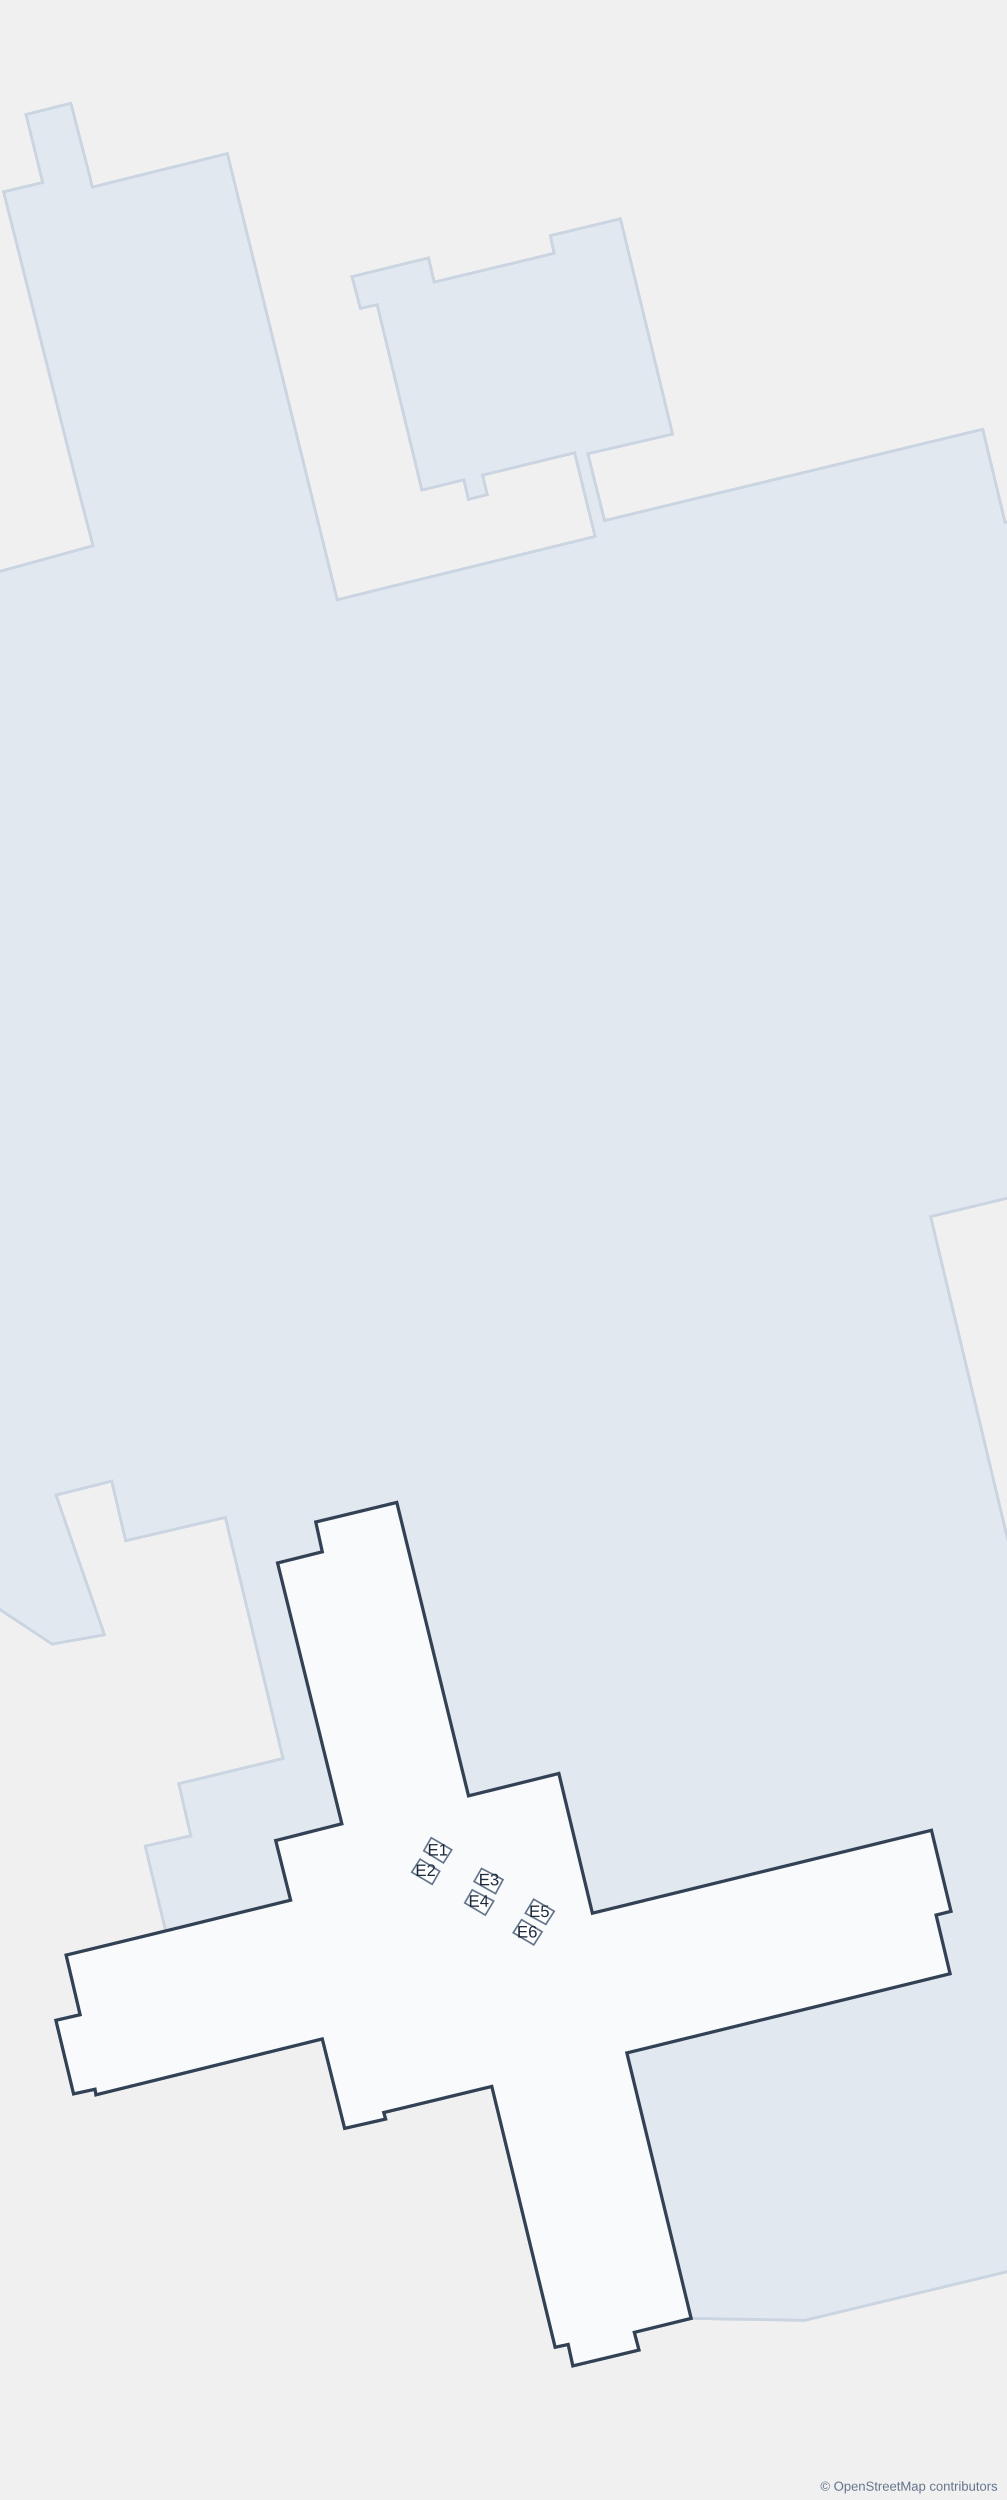
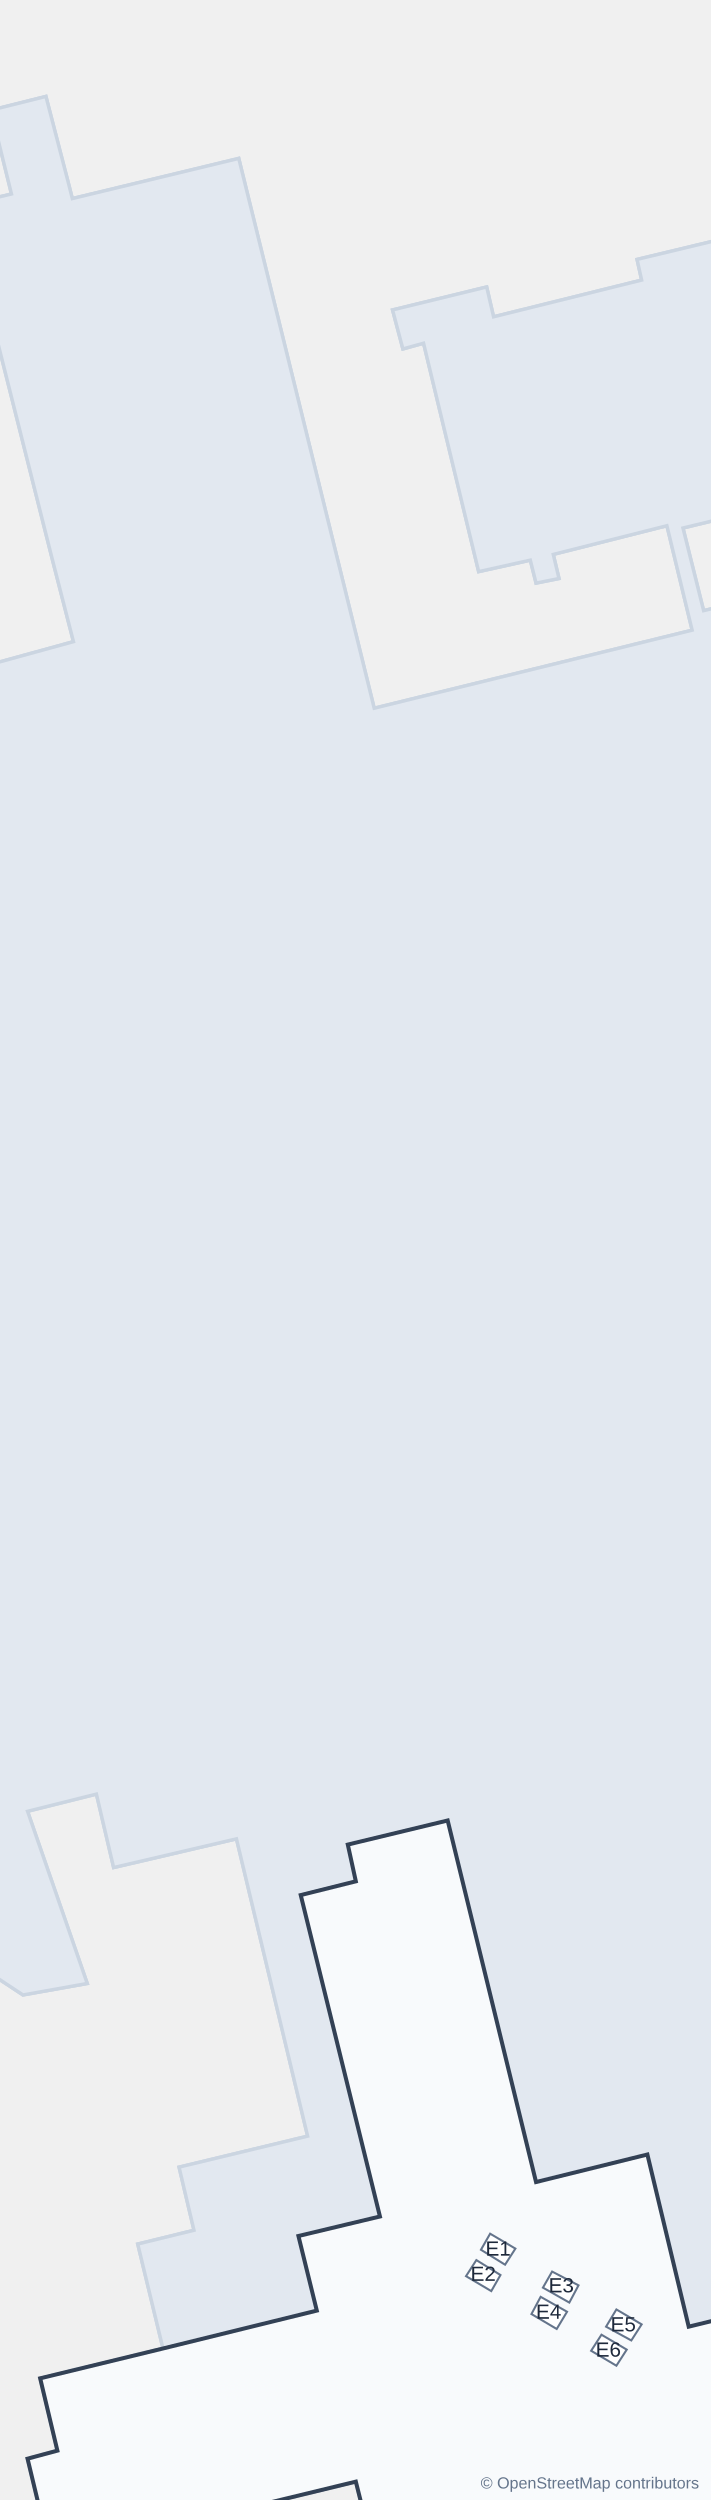
- <svg xmlns="http://www.w3.org/2000/svg" viewBox="0 0 108.1 268.4" font-family="Arial, Helvetica, sans-serif">
-   <path d="M99.9 130.6L19.7 149.7L18.5 144.7L3.1 148.3L6 160.5L12 159L13.5 165.4L24.2 162.9L30.4 188.8L19.2 191.5L20.5 197.1L15.6 198.2L17.8 207.3L7.1 209.9L8.6 216.3L6 216.9L7.9 224.8L10.2 224.3L10.3 224.9L34.6 218.9L37 228.5L41.4 227.5L41.2 226.8L52.8 224L59.6 252L61 251.7L61.5 254L68.6 252.3L68.1 250.4L74.2 248.9L86.4 249.1L117.6 241.6L110.5 212.1L124.2 208.9L120.4 192.9L110.1 195.3L108.3 187.8L113.2 186.7L111.5 179.7L114.4 179L112.7 171.9L109.9 172.5L99.9 130.6Z" fill="#e2e8f0" stroke="#cbd5e1" stroke-width="0.3" fill-rule="evenodd" />
-   <path d="M64.9 55.9L63.1 48.7L72.2 46.6L66.6 23.5L59.1 25.3L59.5 27.2L46.6 30.3L46 27.7L37.8 29.7L38.7 33.1L40.5 32.7L45.3 52.6L49.8 51.5L50.3 53.6L52.3 53.1L51.8 51L61.7 48.6L63.9 57.6L36.2 64.4L24.4 16.5L9.9 20.1L7.6 11.1L2.8 12.3L4.6 19.6L0.4 20.6L8.1 51.3L10 58.6L-40.6 72.5L-33.8 101.9L-35.2 102.1L-32.6 114L-26.4 147.5L-19.6 146.6L-15.6 166.2L-14.7 170.5L-13.1 170.1L-8.9 170L-4.5 170.6L-0.3 172.6L5.6 176.5L11.2 175.5L6 160.5L3.1 148.3L18.5 144.7L19.7 149.7L99.9 130.6L119.1 126L119.7 128.2L128.5 126.2L126 115.7L127.4 115.3L114.9 63.4L113.7 63.6L111.7 55.2L107.9 56.1L105.5 46.1L64.9 55.9Z" fill="#e2e8f0" stroke="#cbd5e1" stroke-width="0.3" fill-rule="evenodd" />
-   <path d="M-14.7 170.5L-15.6 166.2L-19.6 146.6L-26.4 147.5L-32.6 114L-35.2 102.1L-33.8 101.9L-40.6 72.5L10 58.6L8.1 51.3L0.4 20.6L4.6 19.6L2.8 12.3L7.6 11.1L9.6 18.8L9.9 20.1L24.4 16.5L36.2 64.4L63.9 57.6L61.7 48.6L51.8 51L52.3 53.1L50.3 53.6L49.8 51.5L45.3 52.6L40.5 32.7L38.7 33.1L37.8 29.7L46 27.7L46.6 30.3L59.5 27.2L59.1 25.3L66.6 23.5L72.2 46.6L63.1 48.7L64.9 55.9L105.5 46.1L107.9 56.1L111.7 55.2L113.7 63.6L114.9 63.4L127.4 115.3L126 115.7L128.5 126.2L119.7 128.2L119.1 126L99.9 130.6L109.9 172.5L112.7 171.9L114.4 179L111.5 179.7L113.2 186.7L108.3 187.8L110.1 195.3L120.4 192.9L124.2 208.9L110.5 212.1L117.6 241.6L86.4 249.1L74.2 248.9L68.1 250.4L68.6 252.3L61.5 254L61 251.7L59.6 252L52.8 224L41.2 226.8L41.4 227.5L37 228.5L34.6 218.9L10.3 224.9L10.2 224.3L7.9 224.8L6 216.9L8.6 216.3L7.1 209.9L17.8 207.3L15.6 198.2L20.5 197.1L19.2 191.5L30.4 188.8L24.2 162.9L13.5 165.4L12 159L6 160.5L11.2 175.5L5.6 176.5L-0.3 172.6L-4.5 170.6L-8.9 170L-13.1 170.1L-14.7 170.5Z" fill="#e2e8f0" stroke="#cbd5e1" stroke-width="0.3" fill-rule="evenodd" />
-   <path d="M31.2 204L17.8 207.3L7.1 209.9L8.6 216.3L6 216.9L7.9 224.8L10.2 224.3L10.3 224.9L34.6 218.9L37 228.5L41.4 227.5L41.2 226.8L52.8 224L59.6 252L61 251.7L61.5 254L68.6 252.3L68.1 250.4L74.2 248.9L67.3 220.4L102 211.9L100.5 205.6L102.1 205.2L100 196.5L63.6 205.4L60 190.4L50.3 192.8L42.6 161.3L33.9 163.4L34.6 166.6L29.8 167.8L36.7 195.8L29.6 197.6L31.2 204Z" fill="#f8fafc" stroke="#334155" stroke-width="0.35" fill-rule="evenodd" />
-   <path d="M51.7 200.6L54 201.8L53.2 203.3L50.9 202L51.7 200.6Z" fill="#ffffff" stroke="#64748b" stroke-width="0.18" fill-rule="evenodd" />
-   <path d="M46.3 197.3L48.5 198.6L47.6 200L45.5 198.7L46.3 197.3Z" fill="#ffffff" stroke="#64748b" stroke-width="0.18" fill-rule="evenodd" />
-   <path d="M45.1 199.6L47.2 200.9L46.4 202.3L44.2 201L45.1 199.6Z" fill="#ffffff" stroke="#64748b" stroke-width="0.18" fill-rule="evenodd" />
-   <path d="M50.7 202.9L53 204.1L52.1 205.6L49.9 204.3L50.7 202.9Z" fill="#ffffff" stroke="#64748b" stroke-width="0.18" fill-rule="evenodd" />
-   <path d="M56 206.1L58.2 207.4L57.3 208.8L55.1 207.5L56 206.1Z" fill="#ffffff" stroke="#64748b" stroke-width="0.18" fill-rule="evenodd" />
-   <path d="M57.3 203.9L59.5 205.2L58.6 206.6L56.4 205.4L57.3 203.9Z" fill="#ffffff" stroke="#64748b" stroke-width="0.18" fill-rule="evenodd" />
-   <text x="52.5" y="201.9" font-size="1.8" fill="#1e293b" text-anchor="middle" dominant-baseline="middle">
-     <tspan x="52.5" dy="0">E3</tspan>
+ <svg xmlns="http://www.w3.org/2000/svg" viewBox="0 0 61.9 217.8" font-family="Arial, Helvetica, sans-serif">
+   <path d="M96.3 127.9L16.1 147L14.9 142L-0.5 145.6L2.4 157.8L8.4 156.3L9.9 162.7L20.6 160.2L26.8 186.1L15.6 188.8L16.9 194.3L12 195.5L14.2 204.6L3.5 207.2L5 213.5L2.4 214.2L4.3 222.1L6.6 221.6L6.7 222.1L31 216.2L33.4 225.8L37.8 224.7L37.6 224.1L49.2 221.3L56 249.3L57.4 248.9L57.9 251.3L65 249.6L64.5 247.7L70.6 246.2L82.8 246.4L114 238.9L106.9 209.4L120.6 206.1L116.8 190.2L106.5 192.6L104.7 185.1L109.6 183.9L107.9 177L110.8 176.3L109.1 169.2L106.3 169.8L96.3 127.9Z" fill="#e2e8f0" stroke="#cbd5e1" stroke-width="0.3" fill-rule="evenodd" />
+   <path d="M61.3 53.2L59.5 46L68.6 43.8L63 20.8L55.5 22.6L55.9 24.4L43 27.6L42.4 25L34.2 27L35.1 30.4L36.9 29.9L41.7 49.8L46.2 48.8L46.7 50.8L48.7 50.4L48.2 48.3L58.1 45.8L60.3 54.9L32.6 61.7L20.8 13.8L6.3 17.3L4 8.4L-0.8 9.6L1 16.9L-3.2 17.9L4.5 48.5L6.4 55.9L-44.2 69.8L-37.3 99.2L-38.8 99.4L-36.2 111.3L-30 144.8L-23.2 143.9L-19.2 163.5L-18.3 167.8L-16.7 167.4L-12.5 167.3L-8.1 167.9L-3.9 169.9L2 173.8L7.6 172.8L2.4 157.8L-0.5 145.6L14.9 142L16.1 147L96.3 127.9L115.5 123.3L116.1 125.5L124.9 123.4L122.4 113L123.8 112.6L111.3 60.6L110.1 60.9L108.1 52.5L104.3 53.4L101.9 43.4L61.3 53.2Z" fill="#e2e8f0" stroke="#cbd5e1" stroke-width="0.3" fill-rule="evenodd" />
+   <path d="M-18.3 167.8L-19.2 163.5L-23.2 143.9L-30 144.8L-36.2 111.3L-38.8 99.4L-37.3 99.2L-44.2 69.8L6.4 55.9L4.5 48.5L-3.2 17.9L1 16.9L-0.8 9.6L4 8.4L6 16.1L6.3 17.3L20.8 13.8L32.6 61.7L60.3 54.9L58.1 45.8L48.2 48.3L48.7 50.4L46.7 50.8L46.2 48.8L41.7 49.8L36.9 29.9L35.1 30.4L34.2 27L42.4 25L43 27.6L55.9 24.4L55.5 22.6L63 20.8L68.6 43.8L59.5 46L61.3 53.2L101.9 43.4L104.3 53.4L108.1 52.5L110.1 60.9L111.3 60.6L123.8 112.6L122.4 113L124.9 123.4L116.1 125.5L115.5 123.3L96.3 127.9L106.3 169.8L109.1 169.2L110.8 176.3L107.9 177L109.6 183.9L104.7 185.1L106.5 192.6L116.8 190.2L120.6 206.1L106.9 209.4L114 238.9L82.8 246.4L70.6 246.2L64.5 247.7L65 249.6L57.9 251.3L57.4 248.9L56 249.3L49.2 221.3L37.6 224.1L37.8 224.7L33.4 225.8L31 216.2L6.7 222.1L6.6 221.6L4.3 222.1L2.4 214.2L5 213.5L3.5 207.2L14.2 204.6L12 195.5L16.9 194.3L15.6 188.8L26.8 186.1L20.6 160.2L9.9 162.7L8.4 156.3L2.4 157.8L7.6 172.8L2 173.8L-3.9 169.9L-8.1 167.9L-12.5 167.3L-16.7 167.4L-18.3 167.8Z" fill="#e2e8f0" stroke="#cbd5e1" stroke-width="0.3" fill-rule="evenodd" />
+   <path d="M27.6 201.3L14.2 204.6L3.5 207.2L5 213.5L2.4 214.2L4.3 222.1L6.6 221.6L6.7 222.1L31 216.2L33.4 225.8L37.8 224.7L37.6 224.1L49.2 221.3L56 249.3L57.4 248.9L57.9 251.3L65 249.6L64.5 247.7L70.6 246.2L63.7 217.6L98.4 209.2L96.9 202.9L98.5 202.5L96.4 193.8L60 202.7L56.4 187.7L46.7 190.1L39 158.6L30.3 160.7L31 163.9L26.2 165.1L33.1 193.1L26 194.8L27.6 201.3Z" fill="#f8fafc" stroke="#334155" stroke-width="0.35" fill-rule="evenodd" />
+   <path d="M48.1 197.9L50.4 199.1L49.6 200.6L47.3 199.3L48.1 197.9Z" fill="#ffffff" stroke="#64748b" stroke-width="0.18" fill-rule="evenodd" />
+   <path d="M42.7 194.6L44.9 195.9L44 197.3L41.9 196L42.7 194.6Z" fill="#ffffff" stroke="#64748b" stroke-width="0.18" fill-rule="evenodd" />
+   <path d="M41.5 196.9L43.6 198.2L42.8 199.6L40.6 198.3L41.5 196.9Z" fill="#ffffff" stroke="#64748b" stroke-width="0.18" fill-rule="evenodd" />
+   <path d="M47.1 200.1L49.4 201.4L48.5 202.9L46.3 201.6L47.1 200.1Z" fill="#ffffff" stroke="#64748b" stroke-width="0.18" fill-rule="evenodd" />
+   <path d="M52.4 203.4L54.6 204.7L53.7 206.1L51.5 204.8L52.4 203.4Z" fill="#ffffff" stroke="#64748b" stroke-width="0.18" fill-rule="evenodd" />
+   <path d="M53.7 201.2L55.9 202.5L55 203.9L52.8 202.7L53.7 201.2Z" fill="#ffffff" stroke="#64748b" stroke-width="0.18" fill-rule="evenodd" />
+   <text x="48.9" y="199.2" font-size="1.8" fill="#1e293b" text-anchor="middle" dominant-baseline="middle">
+     <tspan x="48.9" dy="0">E3</tspan>
  </text>
-   <text x="47" y="198.7" font-size="1.8" fill="#1e293b" text-anchor="middle" dominant-baseline="middle">
-     <tspan x="47" dy="0">E1</tspan>
+   <text x="43.4" y="196" font-size="1.8" fill="#1e293b" text-anchor="middle" dominant-baseline="middle">
+     <tspan x="43.4" dy="0">E1</tspan>
  </text>
-   <text x="45.7" y="200.9" font-size="1.8" fill="#1e293b" text-anchor="middle" dominant-baseline="middle">
-     <tspan x="45.7" dy="0">E2</tspan>
+   <text x="42.1" y="198.2" font-size="1.8" fill="#1e293b" text-anchor="middle" dominant-baseline="middle">
+     <tspan x="42.1" dy="0">E2</tspan>
  </text>
-   <text x="51.4" y="204.2" font-size="1.8" fill="#1e293b" text-anchor="middle" dominant-baseline="middle">
-     <tspan x="51.4" dy="0">E4</tspan>
+   <text x="47.8" y="201.5" font-size="1.8" fill="#1e293b" text-anchor="middle" dominant-baseline="middle">
+     <tspan x="47.8" dy="0">E4</tspan>
  </text>
-   <text x="56.6" y="207.5" font-size="1.8" fill="#1e293b" text-anchor="middle" dominant-baseline="middle">
-     <tspan x="56.6" dy="0">E6</tspan>
+   <text x="53" y="204.8" font-size="1.8" fill="#1e293b" text-anchor="middle" dominant-baseline="middle">
+     <tspan x="53" dy="0">E6</tspan>
  </text>
-   <text x="57.9" y="205.3" font-size="1.8" fill="#1e293b" text-anchor="middle" dominant-baseline="middle">
-     <tspan x="57.9" dy="0">E5</tspan>
+   <text x="54.3" y="202.6" font-size="1.8" fill="#1e293b" text-anchor="middle" dominant-baseline="middle">
+     <tspan x="54.3" dy="0">E5</tspan>
  </text>
-   <text x="107.1" y="267.4" font-size="1.4" fill="#64748b" text-anchor="end">© OpenStreetMap contributors</text>
+   <text x="60.9" y="216.8" font-size="1.4" fill="#64748b" text-anchor="end">© OpenStreetMap contributors</text>
</svg>
